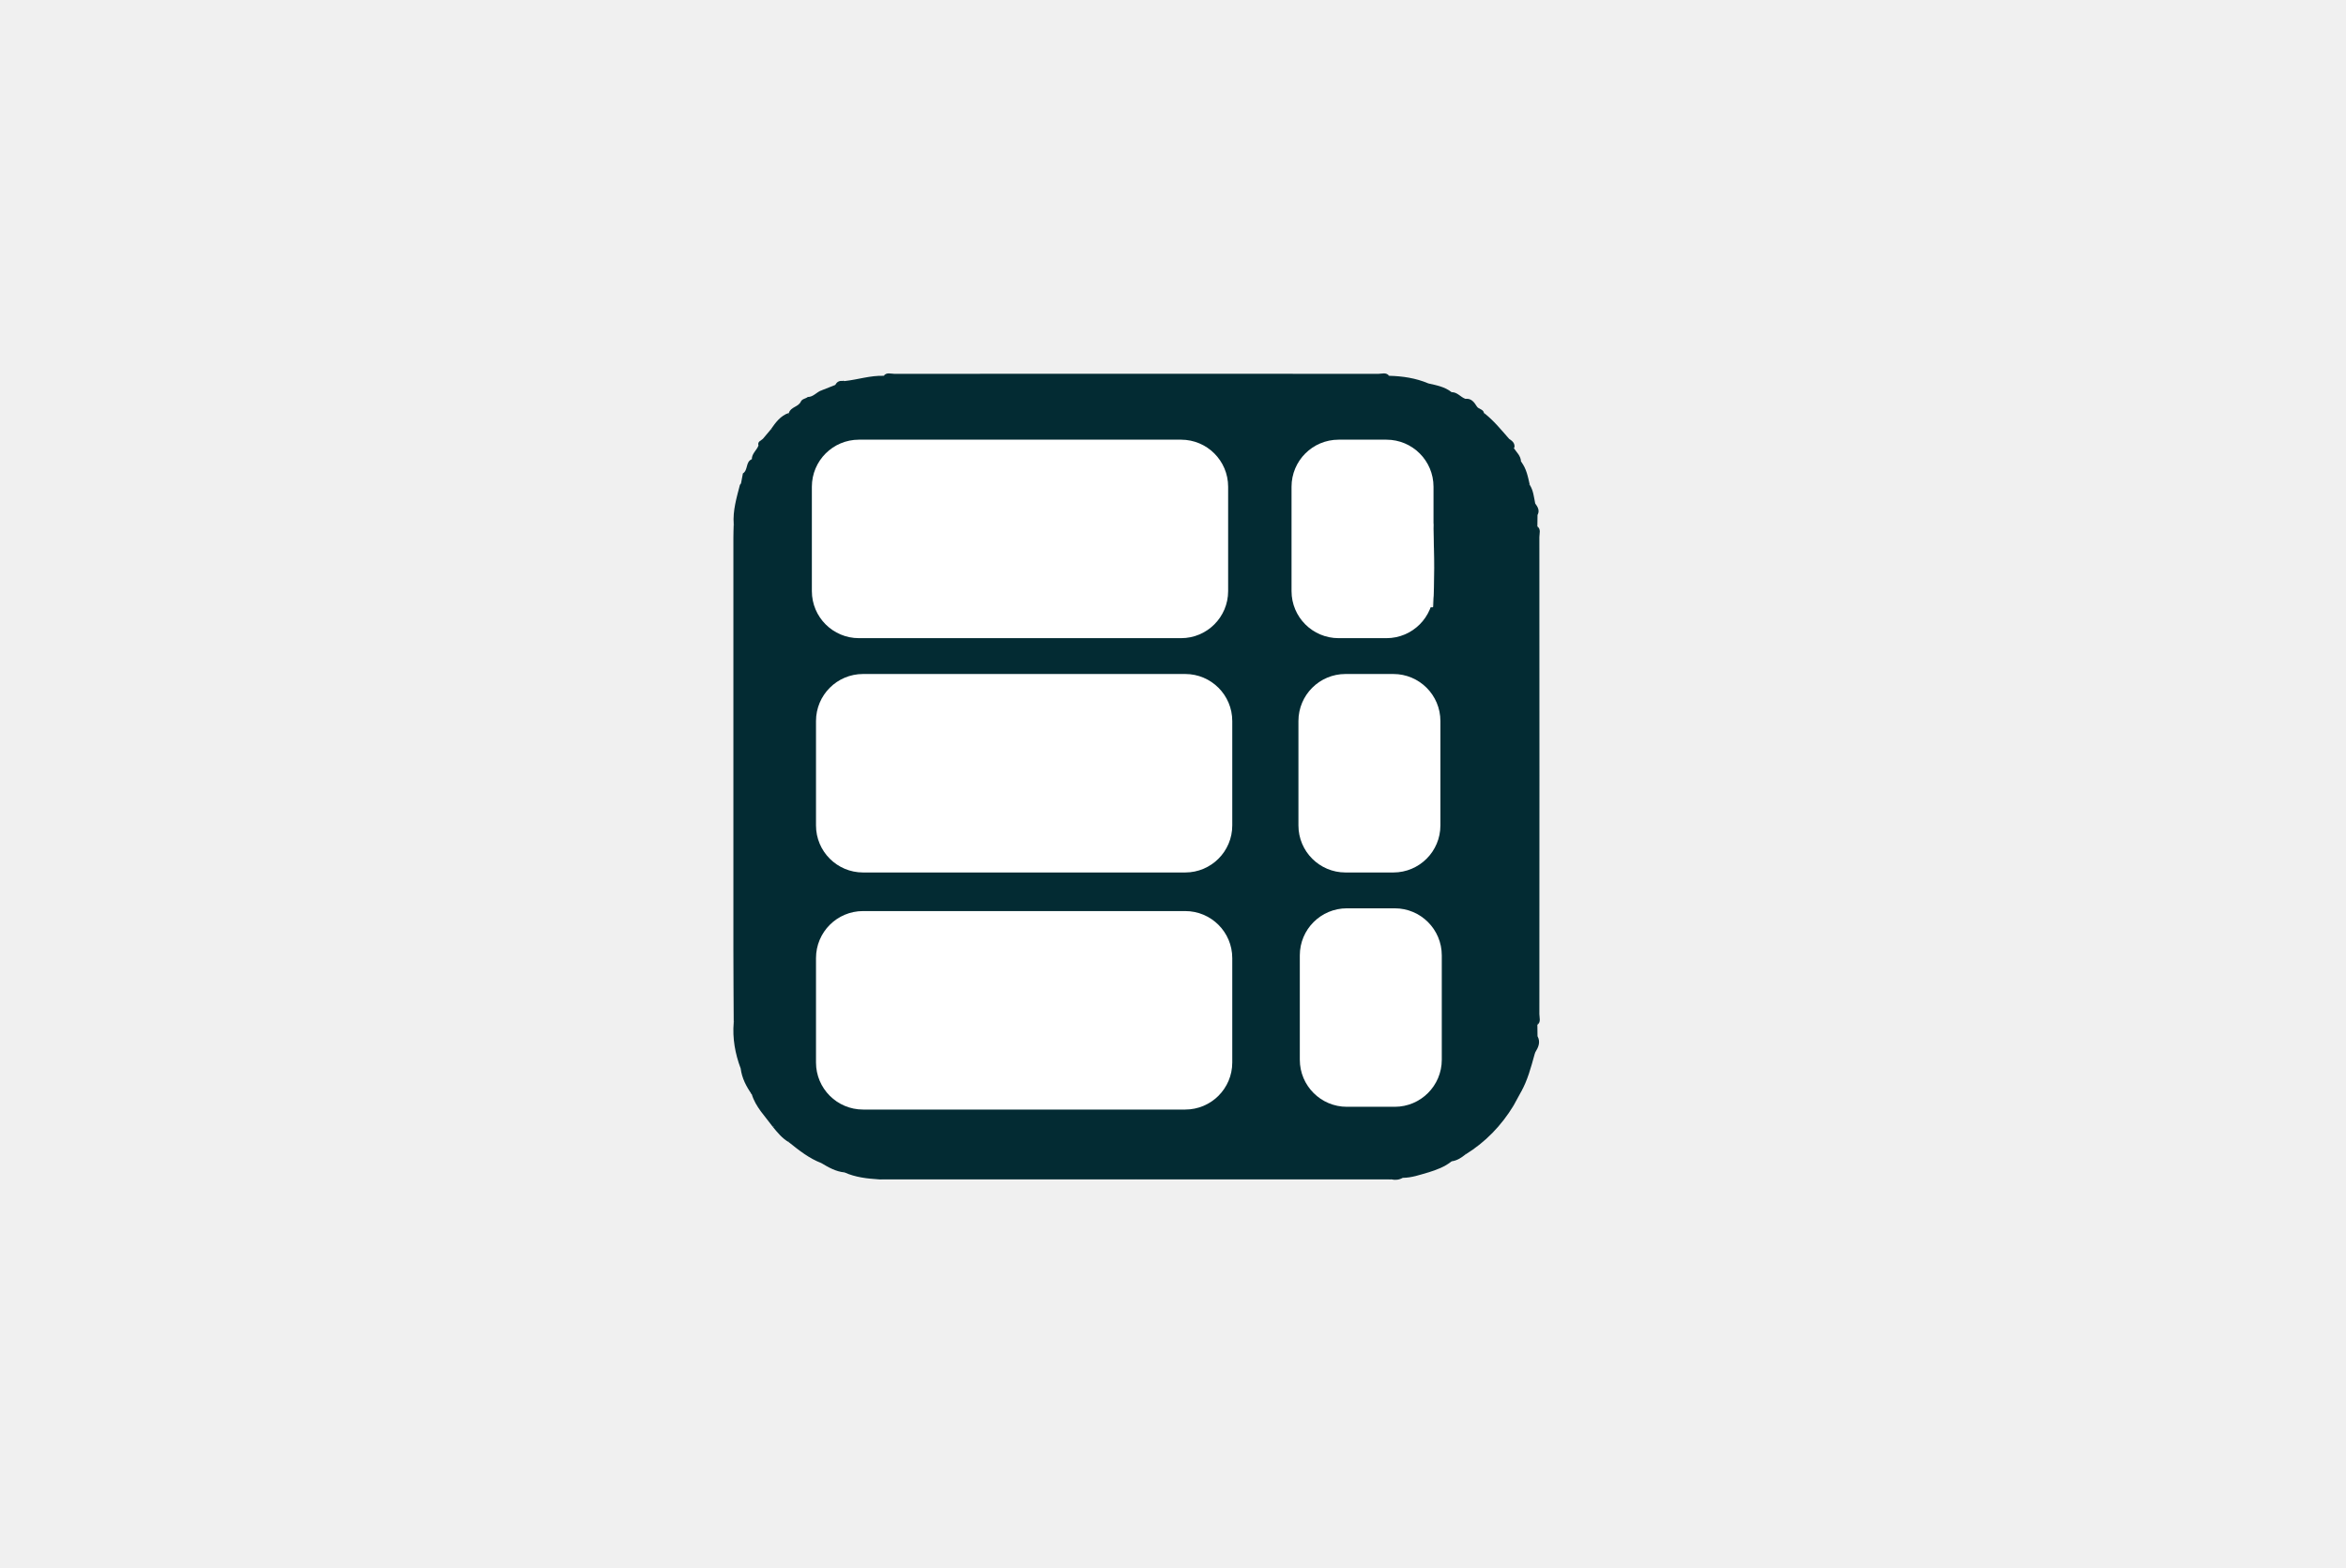
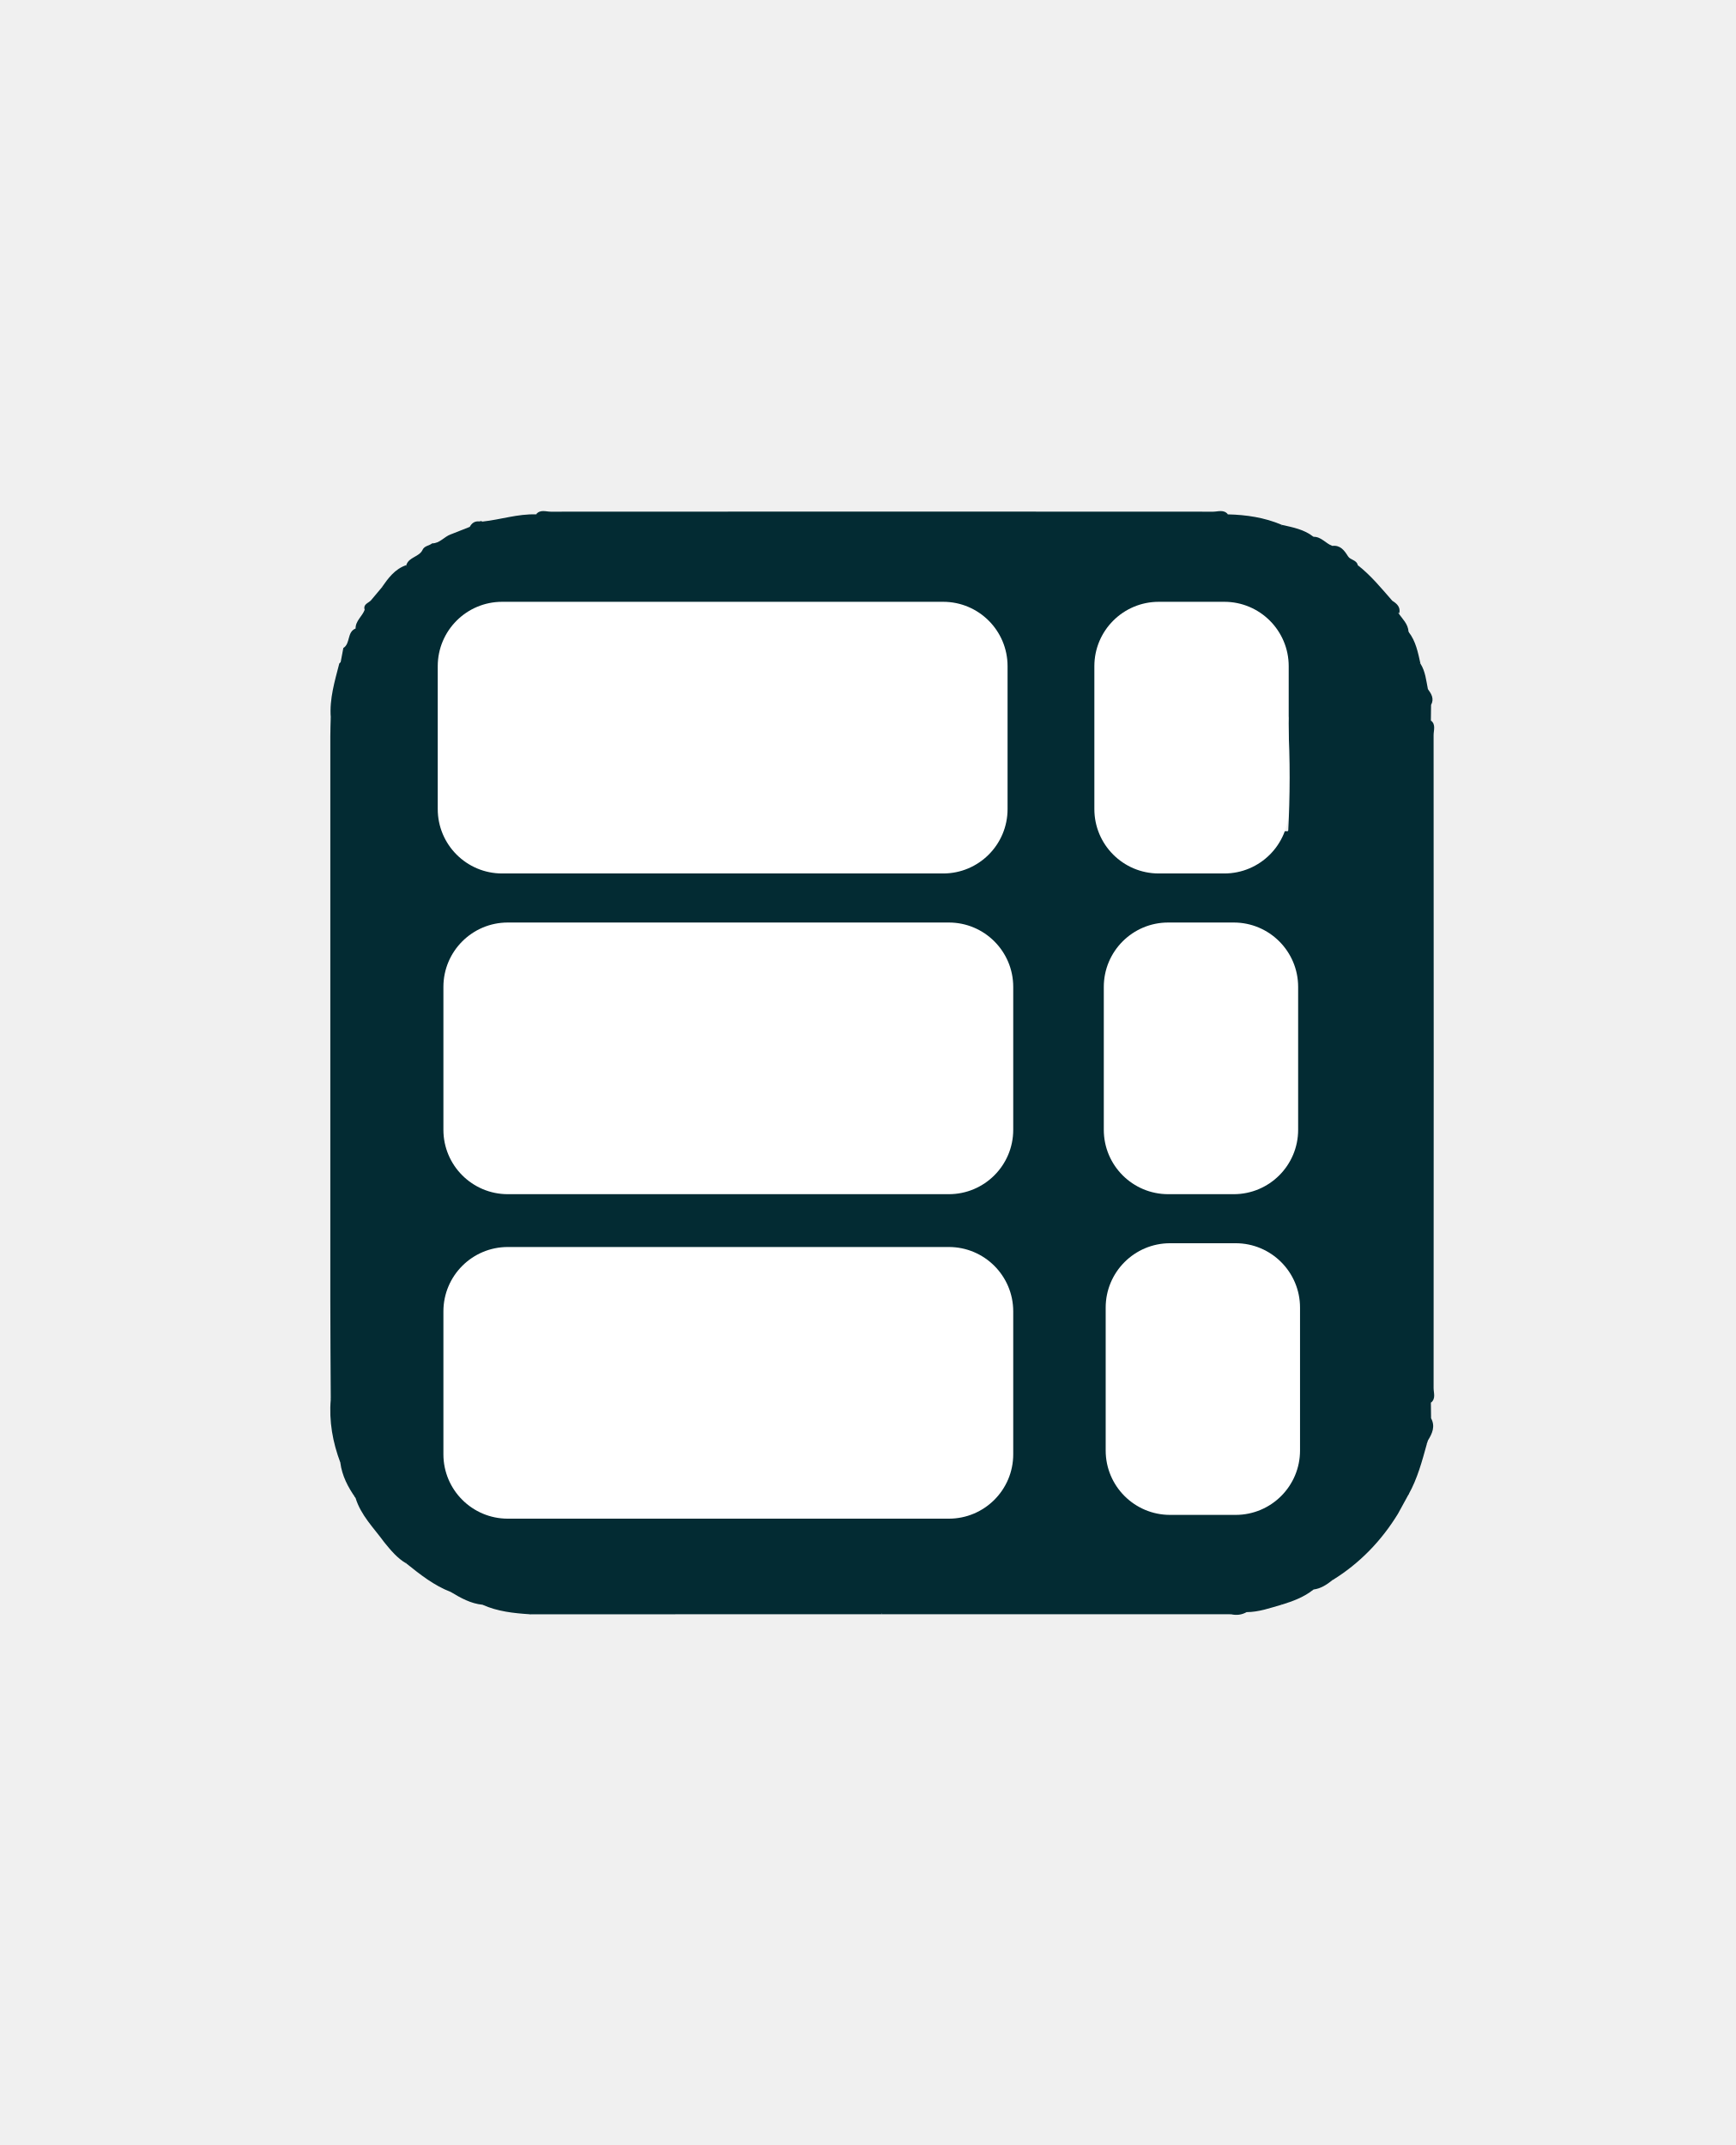
- <svg xmlns="http://www.w3.org/2000/svg" version="1.1" id="Camada_1" x="0px" y="0px" viewBox="0 0 1702 1137" style="enable-background:new 0 0 1702 1137;" xml:space="preserve">
+ <svg xmlns="http://www.w3.org/2000/svg" version="1.1" id="Camada_1" x="0px" y="0px" viewBox="0 0 920 1137" style="enable-background:new 0 0 920 1137;" xml:space="preserve">
  <style type="text/css">
	.st0{fill:#FFFFFF;}
	.st1{opacity:0.78;}
	.st2{opacity:0.47;fill:#FFFFFF;}
	.st3{fill:#B6B2A7;}
	.st4{fill:#032B33;}
</style>
  <g>
    <g>
-       <path class="st4" d="M532.29,380.26c2.64,2.55,1.37,5.82,1.38,8.73c0.07,114.69,0.07,229.38,0,344.06c0,2.91,1.27,6.18-1.37,8.73    c-0.08-17.33-0.23-34.66-0.23-52c-0.02-99.83-0.01-199.65,0-299.48C532.06,386.97,532.21,383.62,532.29,380.26z" />
-       <path class="st4" d="M637.78,855.68c0.84-1.43,2.23-1.47,3.64-1.47c61.01,0.11,122.02,0.22,183.02,0.34c0,0.38,0,0.75,0,1.12    C762.23,855.67,700.01,855.67,637.78,855.68z" />
-       <path class="st4" d="M824.45,855.67c0-0.38,0-0.75,0-1.13c60.44-0.1,120.88-0.2,181.32-0.29c1.4,0,2.81-0.02,3.65,1.42    C947.76,855.67,886.11,855.67,824.45,855.67z" />
-       <path class="st4" d="M537.37,775.29c13.26,0.02,15.3,4.76,8.05,18.69C541.43,788.31,538.27,782.29,537.37,775.29z" />
-       <path class="st4" d="M595.93,843.87c3.21-5.76,8.68-5.8,13.64-4.12c5.15,1.75,2.53,7.07,3.14,10.87    C606.46,850.01,601.17,847.02,595.93,843.87z" />
-       <path class="st4" d="M560.57,817.42c10.13-4.01,11.79-2.41,11.81,11.35C567.51,825.96,564.05,821.69,560.57,817.42z" />
-       <path class="st4" d="M1007.8,272.66c-95.1,0.06-190.2,0.14-285.31,0.17c-27.13,0.01-54.26-0.11-81.39-0.17    c2.16-2.77,5.2-1.43,7.79-1.43c117.03-0.08,234.07-0.08,351.1,0C1002.59,271.22,1005.63,269.91,1007.8,272.66z" />
-       <path class="st4" d="M1115.35,743.55c-0.06-65.73-0.17-131.46-0.17-197.19c0-54.82,0.11-109.64,0.17-164.47    c2.75,2.17,1.43,5.2,1.44,7.8c0.08,115.36,0.08,230.71,0,346.07C1116.78,738.34,1118.11,741.38,1115.35,743.55z" />
-       <path class="st4" d="M1063.13,837.63c-0.02-2.23,0.11-4.46-0.09-6.67c-0.43-4.74,0.94-7.54,6.38-6.97    c3.84,0.4,7.37,0.16,7.26-5.28c-0.05-2.52,2.04-2.99,4.12-3.1c2.14-0.11,4.32-0.87,3.93-3.27c-1.89-11.87,6.08-10.46,13.32-10.17    C1089.18,816.72,1077.67,828.67,1063.13,837.63z" />
-       <path class="st4" d="M1103.47,792.27c-8.2-8.62-0.29-17.04,0.81-25.38c0.42-3.18,5.85-1.2,8.98-1.69    C1110.69,774.48,1108.23,783.79,1103.47,792.27z" />
-       <path class="st4" d="M1098.05,324.83c-7.18,0.42-14.73,1.4-13.29-9.89c0.11-0.88-0.79-2.66-1.37-2.73    c-8.42-0.99-6.86-7.21-6.82-12.65c6.99,5.44,12.55,12.27,18.33,18.88c2.41,1.53,4.42,3.29,3.73,6.58L1098.05,324.83z" />
-       <path class="st4" d="M537.37,351.91c0.53-2.81,1.06-5.62,1.6-8.43c3.86-2.37,1.83-8.43,6.47-10.31c0.29,1.04,0.41,2.18,0.9,3.12    C552.18,347.55,549.87,351.61,537.37,351.91z" />
-       <path class="st4" d="M1036.18,850.63c0.53-3.63-1.8-8.46,2.45-10.54c4.98-2.44,10.15-1.18,14.5,2.48    C1048.13,846.61,1042.22,848.75,1036.18,850.63z" />
-       <path class="st4" d="M612.71,276.48c-0.61,3.8,2.01,9.12-3.13,10.87c-4.95,1.68-10.43,1.67-13.63-4.11    c3.34-1.32,6.68-2.64,10.02-3.96c1.09-2.07,2.72-3.16,5.13-2.88C611.65,276.15,612.19,276.18,612.71,276.48z" />
-       <path class="st4" d="M1053.14,284.54c-3.74,4.78-8.98,4.11-13.69,2.9c-4.69-1.21-2.92-5.88-3.27-9.27    C1042.13,279.51,1048.17,280.6,1053.14,284.54z" />
-       <path class="st4" d="M1109.84,351.82c-3.36-0.36-7.79,1.39-9.29-3.15c-1.63-4.92-0.64-9.74,2.92-13.8    C1107.4,339.84,1108.5,345.88,1109.84,351.82z" />
-       <path class="st4" d="M572.32,299.56c0.1,11.92,0.1,11.92-13.07,11.93C562.71,306.53,566.22,301.62,572.32,299.56z" />
-       <path class="st4" d="M871.39,686.45c-87.32,0.01-174.63,0.03-261.95,0.04c-0.56,0.57-1.11,0.58-1.63-0.06    c1.94-3.08,5.04-1.83,7.64-1.83c82.77-0.07,165.54-0.07,248.31,0C866.35,684.6,869.45,683.37,871.39,686.45z" />
-       <path class="st4" d="M609.44,440.62c43.66,0.09,87.31,0.24,130.97,0.25c43.66,0.01,87.32-0.13,130.98-0.2    c-1.94,3.08-5.04,1.84-7.63,1.85c-82.77,0.07-165.54,0.07-248.31,0c-2.59,0-5.7,1.25-7.64-1.83    C608.33,440.04,608.88,440.05,609.44,440.62z" />
-       <path class="st4" d="M1031.44,766.89c3.45-6.45,8.37-12.29,8.39-20.17c6.22-0.9,6.72,2.87,6.49,7.64    c-0.25,5.25,0.93,11.17-6.53,12.4C1037.07,767.2,1034.23,766.87,1031.44,766.89z" />
-       <path class="st4" d="M1007.62,780.61c7.36-1.46,13.37-5.97,20.1-8.86c0.12,12.65-4.58,16.36-16.78,13.64    C1007.96,784.72,1007.67,782.93,1007.62,780.61z" />
-       <path class="st4" d="M1037.59,371.98c-1.49-3.36-2.99-6.72-4.48-10.08c13.22,0.01,13.92,0.8,13.24,12.09    c-0.27,4.48-2.02,6.63-6.52,6.39C1039.08,377.59,1038.33,374.79,1037.59,371.98z" />
+       <path class="st4" d="M175.29,380.26c2.64,2.55,1.37,5.82,1.38,8.73c0.07,114.69,0.07,229.38,0,344.06c0,2.91,1.27,6.18-1.37,8.73    c-0.08-17.33-0.23-34.66-0.23-52c-0.02-99.83-0.01-199.65,0-299.48C175.06,386.97,175.21,383.62,175.29,380.26z" />
+       <path class="st4" d="M280.78,855.68c0.84-1.43,2.23-1.47,3.64-1.47c61.01,0.11,122.02,0.22,183.02,0.34c0,0.38,0,0.75,0,1.12    C405.23,855.67,343.01,855.67,280.78,855.68z" />
+       <path class="st4" d="M467.45,855.67c0-0.38,0-0.75,0-1.13c60.44-0.1,120.88-0.2,181.32-0.29c1.4,0,2.81-0.02,3.65,1.42    C590.76,855.67,529.11,855.67,467.45,855.67z" />
+       <path class="st4" d="M180.37,775.29c13.26,0.02,15.3,4.76,8.05,18.69C184.43,788.31,181.27,782.29,180.37,775.29z" />
+       <path class="st4" d="M238.93,843.87c3.21-5.76,8.68-5.8,13.64-4.12c5.15,1.75,2.53,7.07,3.14,10.87    C249.46,850.01,244.17,847.02,238.93,843.87z" />
+       <path class="st4" d="M203.57,817.42c10.13-4.01,11.79-2.41,11.81,11.35C210.51,825.96,207.05,821.69,203.57,817.42z" />
+       <path class="st4" d="M650.8,272.66c-95.1,0.06-190.2,0.14-285.31,0.17c-27.13,0.01-54.26-0.11-81.39-0.17    c2.16-2.77,5.2-1.43,7.79-1.43c117.03-0.08,234.07-0.08,351.1,0C645.59,271.22,648.63,269.91,650.8,272.66z" />
+       <path class="st4" d="M758.35,743.55c-0.06-65.73-0.17-131.46-0.17-197.19c0-54.82,0.11-109.64,0.17-164.47    c2.75,2.17,1.43,5.2,1.44,7.8c0.08,115.36,0.08,230.71,0,346.07C759.78,738.34,761.11,741.38,758.35,743.55z" />
+       <path class="st4" d="M706.13,837.63c-0.02-2.23,0.11-4.46-0.09-6.67c-0.43-4.74,0.94-7.54,6.38-6.97c3.84,0.4,7.37,0.16,7.26-5.28    c-0.05-2.52,2.04-2.99,4.12-3.1c2.14-0.11,4.32-0.87,3.93-3.27c-1.89-11.87,6.08-10.46,13.32-10.17    C732.18,816.72,720.67,828.67,706.13,837.63z" />
+       <path class="st4" d="M746.47,792.27c-8.2-8.62-0.29-17.04,0.81-25.38c0.42-3.18,5.85-1.2,8.98-1.69    C753.69,774.48,751.23,783.79,746.47,792.27z" />
+       <path class="st4" d="M741.05,324.83c-7.18,0.42-14.73,1.4-13.29-9.89c0.11-0.88-0.79-2.66-1.37-2.73    c-8.42-0.99-6.86-7.21-6.82-12.65c6.99,5.44,12.55,12.27,18.33,18.88c2.41,1.53,4.42,3.29,3.73,6.58L741.05,324.83z" />
+       <path class="st4" d="M180.37,351.91c0.53-2.81,1.06-5.62,1.6-8.43c3.86-2.37,1.83-8.43,6.47-10.31c0.29,1.04,0.41,2.18,0.9,3.12    C195.18,347.55,192.87,351.61,180.37,351.91z" />
+       <path class="st4" d="M679.18,850.63c0.53-3.63-1.8-8.46,2.45-10.54c4.98-2.44,10.14-1.18,14.5,2.48    C691.13,846.61,685.22,848.75,679.18,850.63z" />
+       <path class="st4" d="M255.71,276.48c-0.61,3.8,2.01,9.12-3.13,10.87c-4.95,1.68-10.43,1.67-13.63-4.11    c3.34-1.32,6.68-2.64,10.02-3.96c1.09-2.07,2.72-3.16,5.13-2.88C254.65,276.15,255.19,276.18,255.71,276.48z" />
+       <path class="st4" d="M696.14,284.54c-3.74,4.78-8.98,4.11-13.69,2.9c-4.69-1.21-2.92-5.88-3.27-9.27    C685.13,279.51,691.17,280.6,696.14,284.54z" />
+       <path class="st4" d="M752.84,351.82c-3.36-0.36-7.79,1.39-9.29-3.15c-1.63-4.92-0.64-9.74,2.92-13.8    C750.4,339.84,751.5,345.88,752.84,351.82z" />
+       <path class="st4" d="M215.32,299.56c0.1,11.92,0.1,11.92-13.07,11.93C205.71,306.53,209.22,301.62,215.32,299.56z" />
+       <path class="st4" d="M514.39,686.45c-87.32,0.01-174.63,0.03-261.95,0.04c-0.56,0.57-1.11,0.58-1.63-0.06    c1.94-3.08,5.04-1.83,7.64-1.83c82.77-0.07,165.54-0.07,248.31,0C509.35,684.6,512.45,683.37,514.39,686.45z" />
+       <path class="st4" d="M252.44,440.62c43.66,0.09,87.31,0.24,130.97,0.25c43.66,0.01,87.32-0.13,130.98-0.2    c-1.94,3.08-5.04,1.84-7.63,1.85c-82.77,0.07-165.54,0.07-248.31,0c-2.59,0-5.7,1.25-7.64-1.83    C251.33,440.04,251.88,440.05,252.44,440.62z" />
+       <path class="st4" d="M674.44,766.89c3.45-6.45,8.37-12.29,8.39-20.17c6.22-0.9,6.72,2.87,6.49,7.64    c-0.25,5.25,0.93,11.17-6.53,12.4C680.07,767.2,677.23,766.87,674.44,766.89z" />
+       <path class="st4" d="M650.62,780.61c7.36-1.46,13.37-5.97,20.1-8.86c0.12,12.65-4.58,16.36-16.78,13.64    C650.96,784.72,650.67,782.93,650.62,780.61z" />
+       <path class="st4" d="M680.59,371.98c-1.49-3.36-2.99-6.72-4.48-10.08c13.22,0.01,13.92,0.8,13.24,12.09    c-0.27,4.48-2.02,6.63-6.52,6.39C682.08,377.59,681.33,374.79,680.59,371.98z" />
      <g>
-         <path class="st4" d="M624.22,362.67c-0.38,0.26-0.69,0.57-0.77,0.81C623.71,363.21,623.97,362.94,624.22,362.67z" />
-         <path class="st4" d="M1115.45,751.76c-0.03-2.74-0.06-5.48-0.1-8.22c1.08-2.41,0.61-4.97,0.61-7.46     c0.02-115.58,0.02-231.16,0-346.74c0-2.49,0.47-5.05-0.61-7.46c0.03-2.74,0.07-5.48,0.1-8.22c1.77-3.27,0.17-5.86-1.68-8.4     c-0.93-4.59-1.32-9.34-3.92-13.44c-6.54-2.57-9.4-6.82-6.39-13.84c0.4-0.94,0.66-2.07,0.02-3.11c-0.16-4.23-3.34-6.84-5.41-10.04     c-2.52-2.96-8.74-0.94-9.29-4.38c-1.4-8.81-10.63-12.55-12.19-20.9c-0.57-2.83-3.92-2.6-5.17-4.69c-1.94-3.1-4.02-5.99-8.33-5.51     c-3.48-1.26-5.81-4.88-9.93-4.82c-6.95,1.31-13.98,2.84-16.96-6.38c-9.07-3.84-18.62-5.26-28.39-5.5     c-2.41-1.09-4.97-0.61-7.46-0.61c-117.26-0.02-234.52-0.02-351.78,0c-2.49,0-5.05-0.47-7.46,0.61     c-9.68-0.32-18.89,2.81-28.38,3.82c-5.18,10.92-5.18,10.92-16.77,6.76c-3.51,1.19-5.84,4.81-9.93,4.79     c-1.56,1.3-4.03,1.24-5.04,3.36c-1.76,3.91-7.32,3.8-8.65,8.17c-1.59,7-6.65,10.21-13.07,11.93c-1.88,2.24-3.76,4.48-5.64,6.72     c-1.37,1.52-4.28,2-3.36,5.04c-1.28,3.47-4.86,5.82-4.82,9.92c-1.15,1.47-0.79,3.04-0.41,4.68c2.35,10.11,2.34,10.12-7.38,13.04     c-0.28,0.28-0.56,0.56-0.84,0.83c-2.41,9.37-5.26,18.67-4.52,28.54c1.06,2.42,0.6,4.97,0.6,7.46     c0.02,115.54,0.02,231.07,0,346.61c0,2.49,0.45,5.04-0.6,7.46c-0.99,11.57,1.01,22.69,5.08,33.5c9.5,4.57,9.5,4.57,7.49,15.57     c-0.2,1.1-0.12,2.16,0.55,3.11c2.82,9.26,9.66,15.92,15.15,23.45c8.98-1.46,9.42,5.96,11.81,11.35     c7.32,5.86,14.65,11.7,23.55,15.1c11.74-3.87,11.74-3.87,16.78,6.76c7.97,3.58,16.49,4.49,25.07,5.05     c2.99-1.1,6.09-0.56,9.13-0.57c59.21-0.04,118.41-0.03,177.62-0.03c58.59,0,117.18-0.01,175.76,0.03c3.04,0,6.14-0.53,9.12,0.56     c2.9,0.66,5.67,0.35,8.28-1.12c6.43-0.02,12.42-2.18,18.48-3.92c4.43-9.57,4.43-9.57,15.37-7.74c0.54,0.09,1.07-0.01,1.58-0.32     c3.9-0.49,7.02-2.57,10-4.94c2.07-5.89,3.59-11.2,11.68-12.86c4.3-0.88,10.22-6.66,11.02-11.12c1.43-7.91,6.83-9.12,12.22-11.48     c1.81-3.3,3.61-6.6,5.42-9.9c0.85-2.52-0.73-4.73-0.9-7.15c-0.59-8.39,3.47-16.16,10.69-19.92c0.19-0.56,0.37-1.12,0.56-1.68     C1116.08,759.84,1117.79,756.08,1115.45,751.76z M609.36,371.3c-1.2-3.48,1.28-5.52,3.55-7.64c3.8-2.84,7.12-6.16,9.96-9.96     c2.61-2.64,5.05-5.77,9.19-3.74c1.55-1.93,3.33-3.08,5.87-1.79c1.61,0.06,3.22,0.11,4.83,0.17c2.39-1.19,4.95-0.67,7.42-0.67     c71.24-0.03,142.48-0.03,213.71,0.01c2.45,0,5.05-0.7,7.34,0.86c0.05,30.71,0.1,61.42,0.16,92.13c-1.65,1.55-3.7,1.01-5.6,1.01     c-84.52,0.02-169.04,0.04-253.56,0.01c-0.85,0-1.67-0.14-2.5-0.24c-2.47-3.83-0.99-8.08-1.13-12.12     c-0.53-15.76,0.7-31.55-0.66-47.31c-0.03-2.2-0.06-4.41-0.09-6.61C607.71,373.74,608.09,372.32,609.36,371.3z M871.23,778.58     c-2.86,1.7-6.01,0.84-9.01,0.85c-70.06,0.06-140.12,0.04-210.18,0.07c-3.04,0-6.14-0.54-9.13,0.57     c-0.54,0.18-1.09,0.37-1.63,0.55c-4.35,2.26-7.82,0.7-10.91-2.5c-0.06-0.19-0.15-0.38-0.22-0.57c-3.57,1.14-5.58-1.15-7.29-4.12     c-2.29-3.24-5.05-6-8.28-8.28c-2.27-1.48-4.73-2.86-3.53-6.05c-0.04-0.01-0.07-0.02-0.11-0.03c-3.17-2.21-4.5-5.14-3.55-8.97     c0.19-1.11,0.38-2.22,0.57-3.33c1.31-17.31,0.17-34.66,0.61-51.98c0.08-3-0.9-6.17,0.96-9c2.48-0.63,5.01-0.35,7.51-0.35     c82.08-0.02,164.16-0.02,246.24,0.03c2.7,0,5.6-0.92,8.1,0.99C871.34,717.16,871.28,747.87,871.23,778.58z M871.54,604.71     c0.01,3.65,0.11,6.04-5.09,6.03c-85.67-0.28-171.35-0.31-257.02-0.4c-1.64-2.58-0.84-5.46-0.85-8.19     c-0.07-25.73-0.07-51.46,0-77.19c0.01-2.73-0.79-5.6,0.85-8.19c50.39-0.09,100.79-0.2,151.18-0.26     c34.72-0.04,69.44,0.12,104.16-0.14c5.48-0.04,6.92,1.38,6.87,6.87C871.34,550.39,871.47,577.55,871.54,604.71z M1031.44,766.89     c-1.24,1.62-2.48,3.24-3.72,4.86c-5.4,5.9-11.45,10.32-20.1,8.86c-0.55-0.19-1.1-0.38-1.65-0.57c-16.72-1.3-33.47-0.18-50.2-0.61     c-3.01-0.08-6.15,0.81-9.03-0.86c-0.63-30.81-0.9-61.62,0.14-92.42c8.56-1.6,17.21-0.71,25.8-0.67     c22.29,0.11,44.59-0.74,66.88,0.44c1.36,19.77,1.22,39.53,0.1,59.3c-0.17,0.52-0.12,1.02,0.17,1.49     C1042.84,755.86,1037.66,761.59,1031.44,766.89z M947.34,516.62c30.71,0.05,61.42,0.1,92.13,0.16c1.64,2.58,0.84,5.46,0.85,8.19     c0.07,25.73,0.07,51.46,0,77.19c-0.01,2.73,0.79,5.6-0.85,8.19c-30.71,0.05-61.42,0.1-92.13,0.16c-1.36-1.36-1.02-3.1-1.02-4.74     c-0.02-28.13-0.02-56.27,0-84.4C946.32,519.72,945.98,517.97,947.34,516.62z M1039.83,380.39c-0.05,1.05-0.11,2.1-0.16,3.15     c1.2,19.16,1.06,38.32,0.05,57.49c-13.05,1.53-26.14,0.59-39.2,0.59c-17.82-0.01-35.65,0.79-53.46-0.48     c-1.7-8-0.71-16.09-0.68-24.13c0.1-22.85-0.74-45.72,0.44-68.56c19.77-1.36,39.54-1.21,59.31-0.1c1.62-0.05,3.23-0.11,4.85-0.16     c2.39-0.73,4.19,0.25,5.76,1.93c0.01,0.03,0.03,0.05,0.04,0.07c4.31-1.14,6.82,1.78,9.32,4.71c2.33,2.33,4.67,4.67,7,7     c2.96,2.52,5.89,5.05,4.68,9.43c0.25,0.12,0.49,0.26,0.75,0.38C1040.64,374.35,1041.86,377.13,1039.83,380.39z" />
+         <path class="st4" d="M267.22,362.67c-0.38,0.26-0.69,0.57-0.77,0.81C266.71,363.21,266.97,362.94,267.22,362.67z" />
+         <path class="st4" d="M758.45,751.76c-0.03-2.74-0.06-5.48-0.1-8.22c1.08-2.41,0.61-4.97,0.61-7.46     c0.02-115.58,0.02-231.16,0-346.74c0-2.49,0.47-5.05-0.61-7.46c0.03-2.74,0.07-5.48,0.1-8.22c1.77-3.27,0.17-5.86-1.68-8.4     c-0.93-4.59-1.32-9.34-3.92-13.44c-6.54-2.57-9.4-6.82-6.39-13.84c0.4-0.94,0.66-2.07,0.02-3.11c-0.16-4.23-3.34-6.84-5.41-10.04     c-2.52-2.96-8.74-0.94-9.29-4.38c-1.4-8.81-10.63-12.55-12.19-20.9c-0.57-2.83-3.92-2.6-5.17-4.69c-1.94-3.1-4.02-5.99-8.33-5.51     c-3.48-1.26-5.81-4.88-9.93-4.82c-6.95,1.31-13.98,2.84-16.96-6.38c-9.07-3.84-18.62-5.26-28.39-5.5     c-2.41-1.09-4.97-0.61-7.46-0.61c-117.26-0.02-234.52-0.02-351.78,0c-2.49,0-5.05-0.47-7.46,0.61     c-9.68-0.32-18.89,2.81-28.38,3.82c-5.18,10.92-5.18,10.92-16.77,6.76c-3.51,1.19-5.84,4.81-9.93,4.79     c-1.56,1.3-4.03,1.24-5.04,3.36c-1.76,3.91-7.32,3.8-8.65,8.17c-1.59,7-6.65,10.21-13.07,11.93c-1.88,2.24-3.76,4.48-5.64,6.72     c-1.37,1.52-4.28,2-3.36,5.04c-1.28,3.47-4.86,5.82-4.82,9.92c-1.15,1.47-0.79,3.04-0.41,4.68c2.35,10.11,2.34,10.12-7.38,13.04     c-0.28,0.28-0.56,0.56-0.84,0.83c-2.41,9.37-5.26,18.67-4.52,28.54c1.06,2.42,0.6,4.97,0.6,7.46     c0.02,115.54,0.02,231.07,0,346.61c0,2.49,0.45,5.04-0.6,7.46c-0.99,11.57,1.01,22.69,5.08,33.5c9.5,4.57,9.5,4.57,7.49,15.57     c-0.2,1.1-0.12,2.16,0.55,3.11c2.82,9.26,9.66,15.92,15.15,23.45c8.98-1.46,9.42,5.96,11.81,11.35     c7.32,5.86,14.65,11.7,23.55,15.1c11.74-3.87,11.74-3.87,16.78,6.76c7.97,3.58,16.49,4.49,25.07,5.05     c2.99-1.1,6.09-0.56,9.13-0.57c59.21-0.04,118.41-0.03,177.62-0.03c58.59,0,117.18-0.01,175.76,0.03c3.04,0,6.14-0.53,9.12,0.56     c2.9,0.66,5.67,0.35,8.28-1.12c6.43-0.02,12.42-2.18,18.48-3.92c4.43-9.57,4.43-9.57,15.37-7.74c0.54,0.09,1.07-0.01,1.58-0.32     c3.9-0.49,7.02-2.57,10-4.94c2.07-5.89,3.59-11.2,11.68-12.86c4.3-0.88,10.22-6.66,11.02-11.12c1.43-7.91,6.83-9.12,12.22-11.48     c1.81-3.3,3.61-6.6,5.42-9.9c0.85-2.52-0.73-4.73-0.9-7.15c-0.59-8.39,3.47-16.16,10.69-19.92c0.19-0.56,0.37-1.12,0.56-1.68     C759.08,759.84,760.79,756.08,758.45,751.76z M252.36,371.3c-1.2-3.48,1.28-5.52,3.55-7.64c3.8-2.84,7.12-6.16,9.96-9.96     c2.61-2.64,5.05-5.77,9.19-3.74c1.55-1.93,3.33-3.08,5.87-1.79c1.61,0.06,3.22,0.11,4.83,0.17c2.39-1.19,4.95-0.67,7.42-0.67     c71.24-0.03,142.48-0.03,213.71,0.01c2.45,0,5.05-0.7,7.34,0.86c0.05,30.71,0.1,61.42,0.16,92.13c-1.65,1.55-3.7,1.01-5.6,1.01     c-84.52,0.02-169.04,0.04-253.56,0.01c-0.85,0-1.67-0.14-2.5-0.24c-2.47-3.83-0.99-8.08-1.13-12.12     c-0.53-15.76,0.7-31.55-0.66-47.31c-0.03-2.2-0.06-4.41-0.09-6.61C250.71,373.74,251.09,372.32,252.36,371.3z M514.23,778.58     c-2.86,1.7-6.01,0.84-9.01,0.85c-70.06,0.06-140.12,0.04-210.18,0.07c-3.04,0-6.14-0.54-9.13,0.57     c-0.54,0.18-1.09,0.37-1.63,0.55c-4.35,2.26-7.82,0.7-10.91-2.5c-0.06-0.19-0.15-0.38-0.22-0.57c-3.57,1.14-5.58-1.15-7.29-4.12     c-2.29-3.24-5.05-6-8.28-8.28c-2.27-1.48-4.73-2.86-3.53-6.05c-0.04-0.01-0.07-0.02-0.11-0.03c-3.17-2.21-4.5-5.14-3.55-8.97     c0.19-1.11,0.38-2.22,0.57-3.33c1.31-17.31,0.17-34.66,0.61-51.98c0.08-3-0.9-6.17,0.96-9c2.48-0.63,5.01-0.35,7.51-0.35     c82.08-0.02,164.16-0.02,246.24,0.03c2.7,0,5.6-0.92,8.1,0.99C514.34,717.16,514.28,747.87,514.23,778.58z M514.54,604.71     c0.01,3.65,0.11,6.04-5.09,6.03c-85.67-0.28-171.35-0.31-257.02-0.4c-1.64-2.58-0.84-5.46-0.85-8.19     c-0.07-25.73-0.07-51.46,0-77.19c0.01-2.73-0.79-5.6,0.85-8.19c50.39-0.09,100.79-0.2,151.18-0.26     c34.72-0.04,69.44,0.12,104.16-0.14c5.48-0.04,6.92,1.38,6.87,6.87C514.34,550.39,514.47,577.55,514.54,604.71z M674.44,766.89     c-1.24,1.62-2.48,3.24-3.72,4.86c-5.4,5.9-11.45,10.32-20.1,8.86c-0.55-0.19-1.1-0.38-1.65-0.57c-16.72-1.3-33.47-0.18-50.2-0.61     c-3.01-0.08-6.15,0.81-9.03-0.86c-0.63-30.81-0.9-61.62,0.14-92.42c8.56-1.6,17.21-0.71,25.8-0.67     c22.29,0.11,44.59-0.74,66.88,0.44c1.36,19.77,1.22,39.53,0.1,59.3c-0.17,0.52-0.12,1.02,0.17,1.49     C685.84,755.86,680.66,761.59,674.44,766.89z M590.34,516.62c30.71,0.05,61.42,0.1,92.13,0.16c1.64,2.58,0.84,5.46,0.85,8.19     c0.07,25.73,0.07,51.46,0,77.19c-0.01,2.73,0.79,5.6-0.85,8.19c-30.71,0.05-61.42,0.1-92.13,0.16c-1.36-1.36-1.02-3.1-1.02-4.74     c-0.02-28.13-0.02-56.27,0-84.4C589.32,519.72,588.98,517.97,590.34,516.62z M682.83,380.39c-0.05,1.05-0.11,2.1-0.16,3.15     c1.2,19.16,1.06,38.32,0.05,57.49c-13.05,1.53-26.14,0.59-39.2,0.59c-17.82-0.01-35.65,0.79-53.46-0.48     c-1.7-8-0.71-16.09-0.68-24.13c0.1-22.85-0.74-45.72,0.44-68.56c19.77-1.36,39.54-1.21,59.31-0.1c1.62-0.05,3.23-0.11,4.85-0.16     c2.39-0.73,4.19,0.25,5.76,1.93c0.01,0.03,0.03,0.05,0.04,0.07c4.31-1.14,6.82,1.78,9.32,4.71c2.33,2.33,4.67,4.67,7,7     c2.96,2.52,5.89,5.05,4.68,9.43c0.25,0.12,0.49,0.26,0.75,0.38C683.64,374.35,684.86,377.13,682.83,380.39z" />
      </g>
-       <path class="st4" d="M947.19,686.42c0.07,30.71,0.14,61.43,0.21,92.14c0.41,0.37,0.54,0.74,0.39,1.1    c-0.15,0.35-0.3,0.53-0.44,0.53c-2.49-1.39-1.88-3.81-1.88-5.95c-0.03-28.1-0.03-56.2-0.01-84.3c0-1.88-0.43-3.98,1.67-5.22    c0.58,0.36,0.79,0.73,0.61,1.11C947.56,686.22,947.38,686.42,947.19,686.42z" />
-       <path class="st4" d="M947.38,348.55c-0.06,30.71-0.13,61.43-0.19,92.14c0.55,0.4,0.73,0.79,0.52,1.16    c-0.2,0.36-0.4,0.54-0.59,0.54c-2.09-1.25-1.66-3.34-1.67-5.22c-0.02-28.39-0.02-56.78,0-85.16c0-1.89-0.37-3.99,1.87-5.09    c0.45,0.35,0.61,0.7,0.47,1.07C947.67,348.36,947.53,348.55,947.38,348.55z" />
-       <path class="st4" d="M947.34,516.62c0,31.29,0,62.58,0,93.88c-2.24-1.1-1.88-3.21-1.88-5.1c-0.02-27.89-0.02-55.78,0-83.67    C945.46,519.82,945.1,517.72,947.34,516.62z" />
-       <path class="st4" d="M947.12,442.39c0.02-0.57,0.05-1.14,0.07-1.7c30.75-0.03,61.51-0.06,92.26-0.08c0.56-0.58,1.1-0.54,1.62,0.05    c-1.39,2.5-3.83,1.88-5.97,1.88C1005.78,442.52,976.45,442.45,947.12,442.39z" />
-       <path class="st4" d="M947.19,686.42c-0.02-0.57-0.05-1.14-0.07-1.71c29.33-0.05,58.65-0.12,87.98-0.14c2.14,0,4.58-0.62,5.97,1.88    c-0.52,0.62-1.06,0.61-1.62,0.05C1008.7,686.47,977.95,686.45,947.19,686.42z" />
-       <path class="st4" d="M1026.1,354.9c-3.36-1.49-6.72-2.99-10.08-4.48c-1.68-0.75-3.36-1.49-5.04-2.24    c-0.35-6.67,4.2-6.44,8.84-6.47c5.26-0.03,6.52,2.96,6.3,7.44C1026.02,351.06,1026.1,352.98,1026.1,354.9z" />
-       <path class="st4" d="M622.87,773.42c2.75,1.25,5.51,2.5,8.26,3.75c3.02,2.24,6.55,2.93,10.15,3.44c-2.48,8.19-9.33,4.85-14,4.34    C620.19,784.17,623.61,777.63,622.87,773.42z" />
-       <path class="st4" d="M632.88,350.42c-3.99-0.92-6.26,3.44-10.01,3.27c-0.13-6.1-1.59-12.9,8.52-12.06    c4.48,0.37,6.78,1.92,6.53,6.53C636.24,348.92,634.56,349.67,632.88,350.42z" />
-       <path class="st4" d="M611.31,758.48c1.09,2.22,2.18,4.43,3.27,6.65c-4.21-0.73-10.4,2.67-11.65-4.4    c-0.69-3.88-2.34-9.37,4.46-10.65C608.7,752.88,610.01,755.68,611.31,758.48z" />
-       <path class="st4" d="M612.91,363.65c-1.09,2.78-2.18,5.55-3.27,8.33c-0.51,1.18,0.18,2.99-1.78,3.42c-3.87-1.7-4.11-5-3.19-8.33    C605.87,362.73,609.7,363.72,612.91,363.65z" />
+       <path class="st4" d="M590.19,686.42c0.07,30.71,0.14,61.43,0.21,92.14c0.41,0.37,0.54,0.74,0.39,1.1    c-0.15,0.35-0.3,0.53-0.44,0.53c-2.49-1.39-1.88-3.81-1.88-5.95c-0.03-28.1-0.03-56.2-0.01-84.3c0-1.88-0.43-3.98,1.67-5.22    c0.58,0.36,0.79,0.73,0.61,1.11C590.56,686.22,590.38,686.42,590.19,686.42z" />
+       <path class="st4" d="M590.38,348.55c-0.06,30.71-0.13,61.43-0.19,92.14c0.55,0.4,0.73,0.79,0.52,1.16    c-0.2,0.36-0.4,0.54-0.59,0.54c-2.09-1.25-1.66-3.34-1.67-5.22c-0.02-28.39-0.02-56.78,0-85.16c0-1.89-0.37-3.99,1.87-5.09    c0.45,0.35,0.61,0.7,0.47,1.07C590.67,348.36,590.53,348.55,590.38,348.55z" />
+       <path class="st4" d="M590.34,516.62c0,31.29,0,62.58,0,93.88c-2.24-1.1-1.88-3.21-1.88-5.1c-0.02-27.89-0.02-55.78,0-83.67    C588.46,519.82,588.1,517.72,590.34,516.62z" />
+       <path class="st4" d="M590.12,442.39c0.02-0.57,0.05-1.14,0.07-1.7c30.75-0.03,61.51-0.06,92.26-0.08c0.56-0.58,1.1-0.54,1.62,0.05    c-1.39,2.5-3.83,1.88-5.97,1.88C648.78,442.52,619.45,442.45,590.12,442.39z" />
+       <path class="st4" d="M590.19,686.42c-0.02-0.57-0.05-1.14-0.07-1.71c29.33-0.05,58.65-0.12,87.98-0.14c2.14,0,4.58-0.62,5.97,1.88    c-0.52,0.62-1.06,0.61-1.62,0.05C651.7,686.47,620.95,686.45,590.19,686.42z" />
+       <path class="st4" d="M669.1,354.9c-3.36-1.49-6.72-2.99-10.08-4.48c-1.68-0.75-3.36-1.49-5.04-2.24c-0.35-6.67,4.2-6.44,8.84-6.47    c5.26-0.03,6.52,2.96,6.3,7.44C669.02,351.06,669.1,352.98,669.1,354.9z" />
+       <path class="st4" d="M265.87,773.42c2.75,1.25,5.51,2.5,8.26,3.75c3.01,2.24,6.55,2.93,10.15,3.44c-2.48,8.19-9.33,4.85-14,4.34    C263.19,784.17,266.61,777.63,265.87,773.42z" />
+       <path class="st4" d="M275.88,350.42c-3.99-0.92-6.26,3.44-10.01,3.27c-0.13-6.1-1.59-12.9,8.52-12.06    c4.48,0.37,6.78,1.92,6.53,6.53C279.24,348.92,277.56,349.67,275.88,350.42z" />
+       <path class="st4" d="M254.31,758.48c1.09,2.22,2.18,4.43,3.27,6.65c-4.21-0.73-10.4,2.67-11.65-4.4    c-0.69-3.88-2.34-9.37,4.46-10.65C251.7,752.88,253.01,755.68,254.31,758.48z" />
+       <path class="st4" d="M255.91,363.65c-1.09,2.78-2.18,5.55-3.27,8.33c-0.51,1.18,0.18,2.99-1.78,3.42c-3.87-1.7-4.11-5-3.19-8.33    C248.87,362.73,252.7,363.72,255.91,363.65z" />
    </g>
  </g>
-   <path class="st0" d="M856.87,463H623.13c-18.85,0-34.13-15.28-34.13-34.13v-75.74c0-18.85,15.28-34.13,34.13-34.13h233.74  c18.85,0,34.13,15.28,34.13,34.13v75.74C891,447.72,875.72,463,856.87,463z" />
-   <path class="st0" d="M1005.87,463h-34.74c-18.85,0-34.13-15.28-34.13-34.13v-75.74c0-18.85,15.28-34.13,34.13-34.13h34.74  c18.85,0,34.13,15.28,34.13,34.13v75.74C1040,447.72,1024.72,463,1005.87,463z" />
-   <path class="st0" d="M1010.87,633h-34.74c-18.85,0-34.13-15.28-34.13-34.13v-75.74c0-18.85,15.28-34.13,34.13-34.13h34.74  c18.85,0,34.13,15.28,34.13,34.13v75.74C1045,617.72,1029.72,633,1010.87,633z" />
-   <path class="st0" d="M1011.87,803h-34.74c-18.85,0-34.13-15.28-34.13-34.13v-75.74c0-18.85,15.28-34.13,34.13-34.13h34.74  c18.85,0,34.13,15.28,34.13,34.13v75.74C1046,787.72,1030.72,803,1011.87,803z" />
-   <path class="st0" d="M859.87,633H626.13c-18.85,0-34.13-15.28-34.13-34.13v-75.74c0-18.85,15.28-34.13,34.13-34.13h233.74  c18.85,0,34.13,15.28,34.13,34.13v75.74C894,617.72,878.72,633,859.87,633z" />
-   <path class="st0" d="M859.87,805H626.13c-18.85,0-34.13-15.28-34.13-34.13v-75.74c0-18.85,15.28-34.13,34.13-34.13h233.74  c18.85,0,34.13,15.28,34.13,34.13v75.74C894,789.72,878.72,805,859.87,805z" />
-   <path class="st0" d="M850.87,621H628.13c-18.85,0-34.13-15.28-34.13-34.13v-41.74c0-18.85,15.28-34.13,34.13-34.13h222.74  c18.85,0,34.13,15.28,34.13,34.13v41.74C885,605.72,869.72,621,850.87,621z" />
+   <path class="st0" d="M499.87,463H266.13c-18.85,0-34.13-15.28-34.13-34.13v-75.74c0-18.85,15.28-34.13,34.13-34.13h233.74  c18.85,0,34.13,15.28,34.13,34.13v75.74C534,447.72,518.72,463,499.87,463z" />
+   <path class="st0" d="M648.87,463h-34.74c-18.85,0-34.13-15.28-34.13-34.13v-75.74c0-18.85,15.28-34.13,34.13-34.13h34.74  c18.85,0,34.13,15.28,34.13,34.13v75.74C683,447.72,667.72,463,648.87,463z" />
+   <path class="st0" d="M653.87,633h-34.74c-18.85,0-34.13-15.28-34.13-34.13v-75.74c0-18.85,15.28-34.13,34.13-34.13h34.74  c18.85,0,34.13,15.28,34.13,34.13v75.74C688,617.72,672.72,633,653.87,633z" />
+   <path class="st0" d="M654.87,803h-34.74c-18.85,0-34.13-15.28-34.13-34.13v-75.74c0-18.85,15.28-34.13,34.13-34.13h34.74  c18.85,0,34.13,15.28,34.13,34.13v75.74C689,787.72,673.72,803,654.87,803z" />
+   <path class="st0" d="M502.87,633H269.13c-18.85,0-34.13-15.28-34.13-34.13v-75.74c0-18.85,15.28-34.13,34.13-34.13h233.74  c18.85,0,34.13,15.28,34.13,34.13v75.74C537,617.72,521.72,633,502.87,633z" />
+   <path class="st0" d="M502.87,805H269.13c-18.85,0-34.13-15.28-34.13-34.13v-75.74c0-18.85,15.28-34.13,34.13-34.13h233.74  c18.85,0,34.13,15.28,34.13,34.13v75.74C537,789.72,521.72,805,502.87,805z" />
+   <path class="st0" d="M493.87,621H271.13c-18.85,0-34.13-15.28-34.13-34.13v-41.74c0-18.85,15.28-34.13,34.13-34.13h222.74  c18.85,0,34.13,15.28,34.13,34.13v41.74C528,605.72,512.72,621,493.87,621z" />
</svg>
